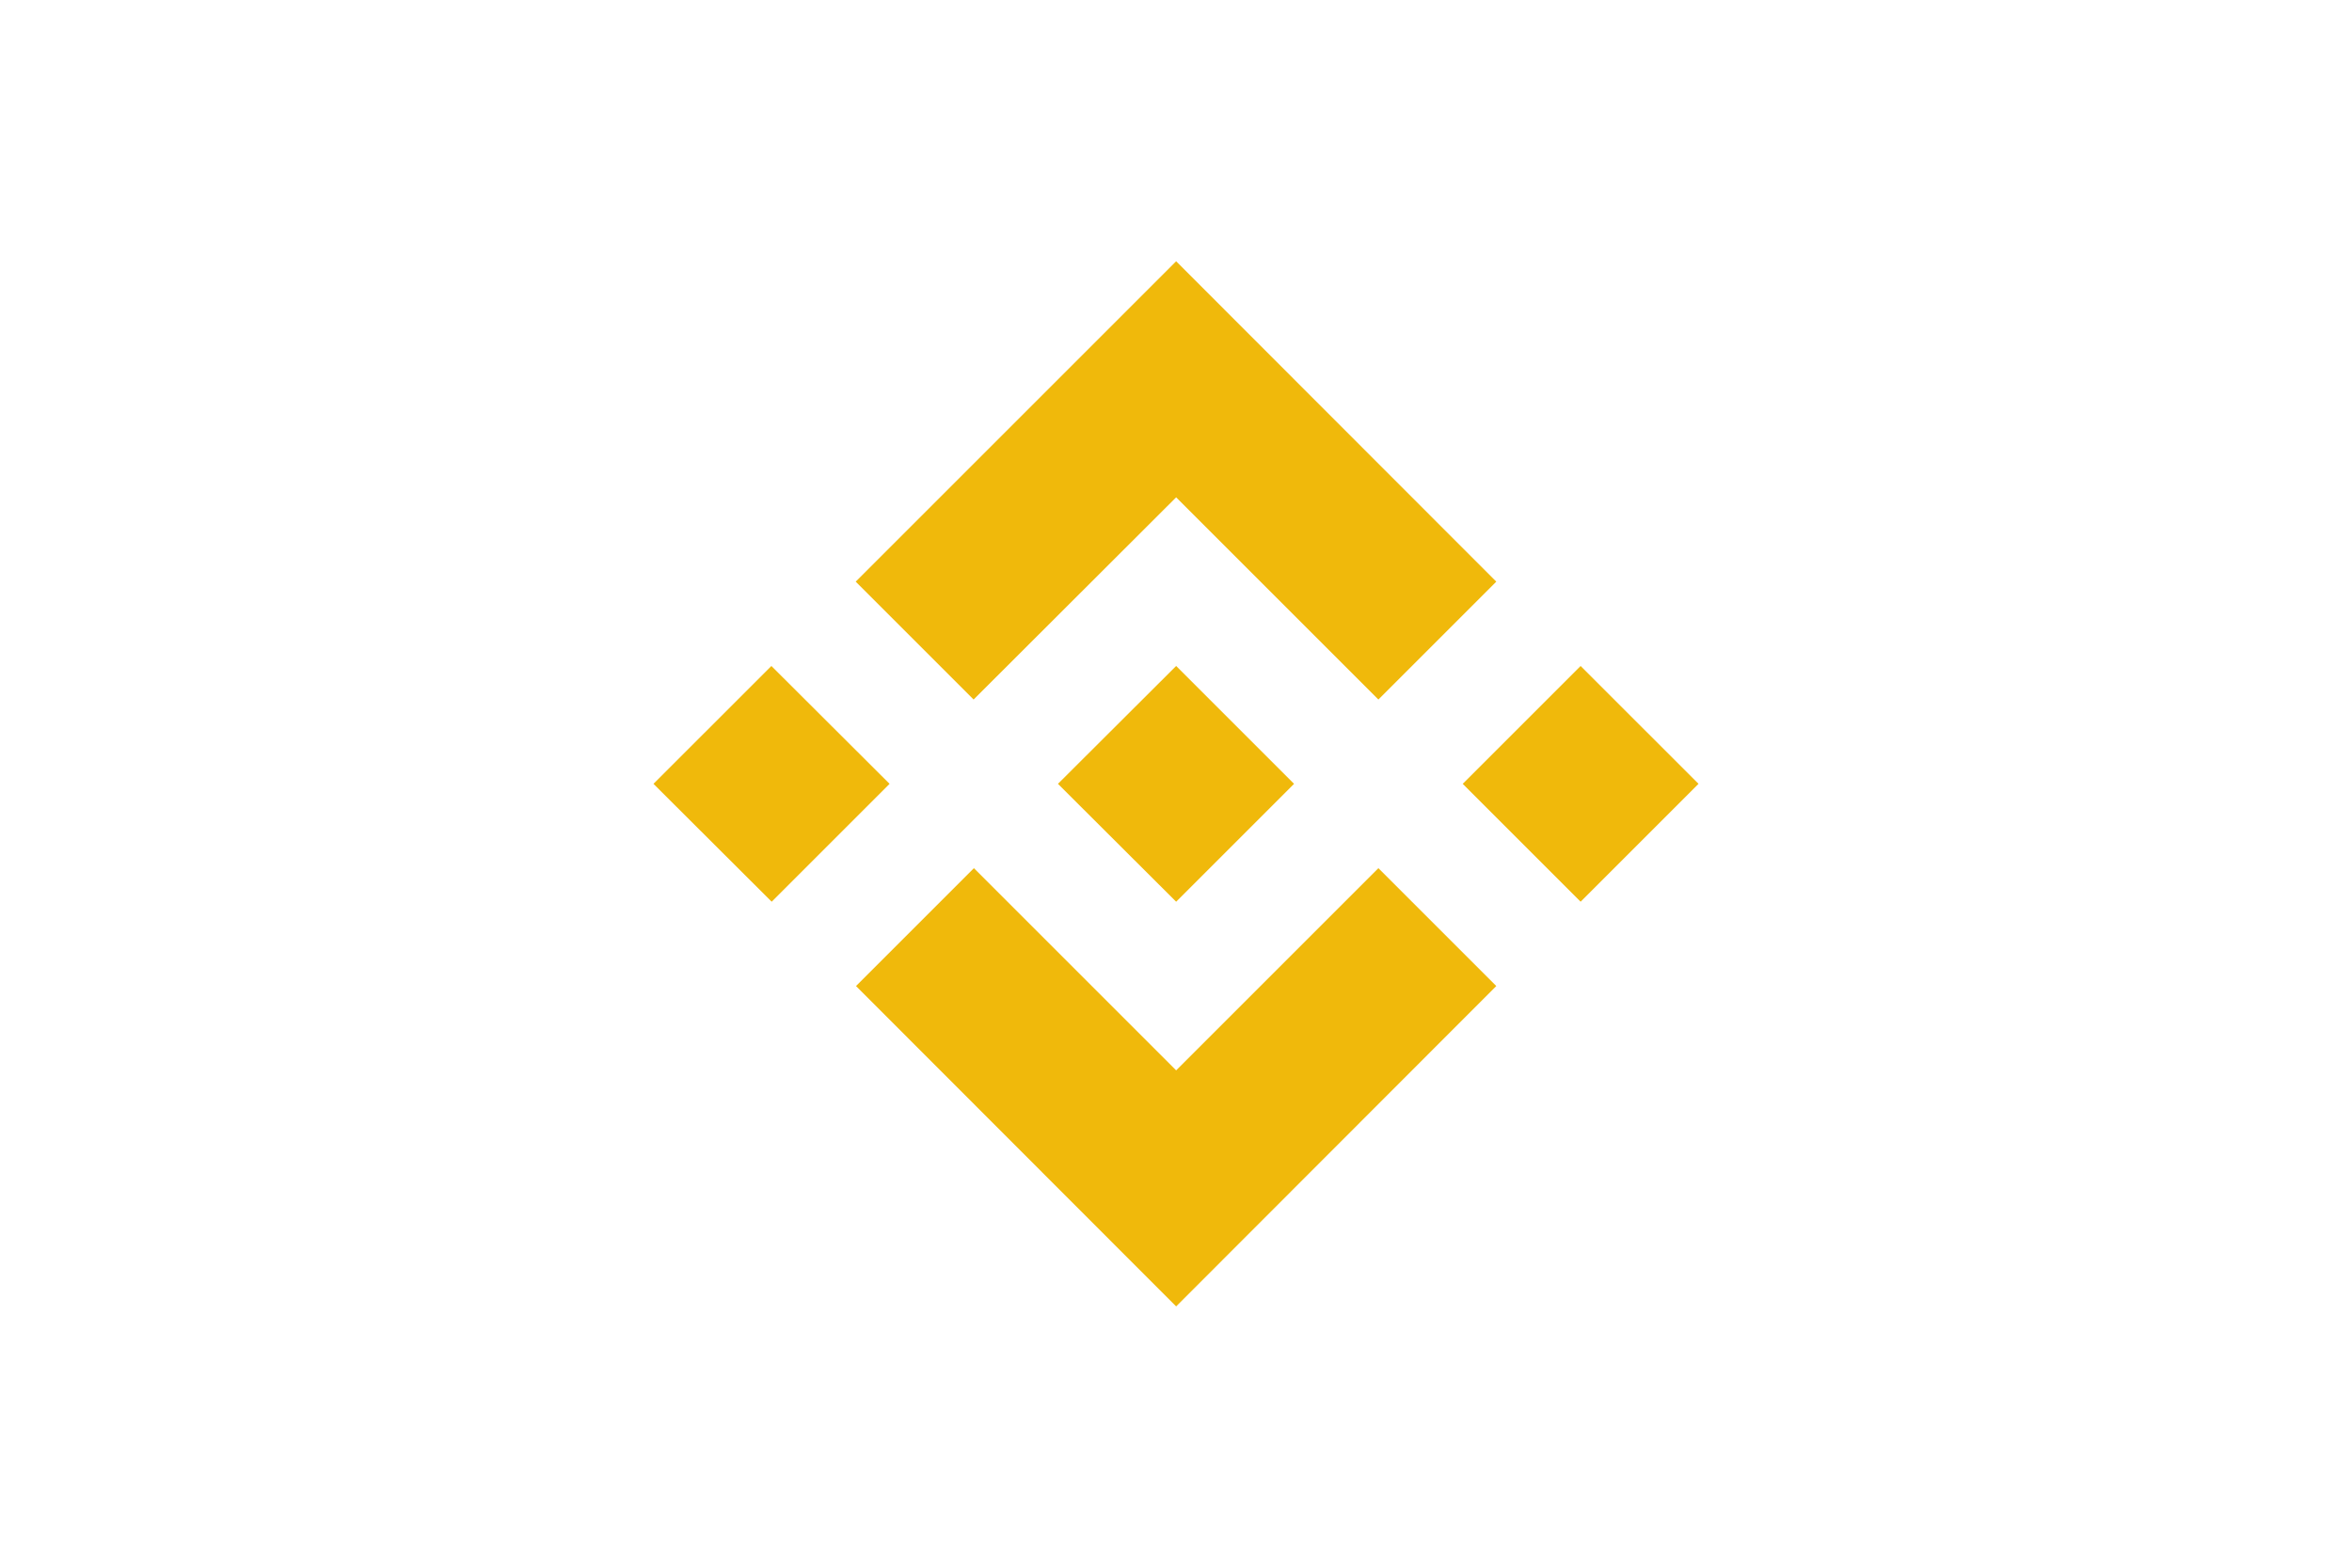
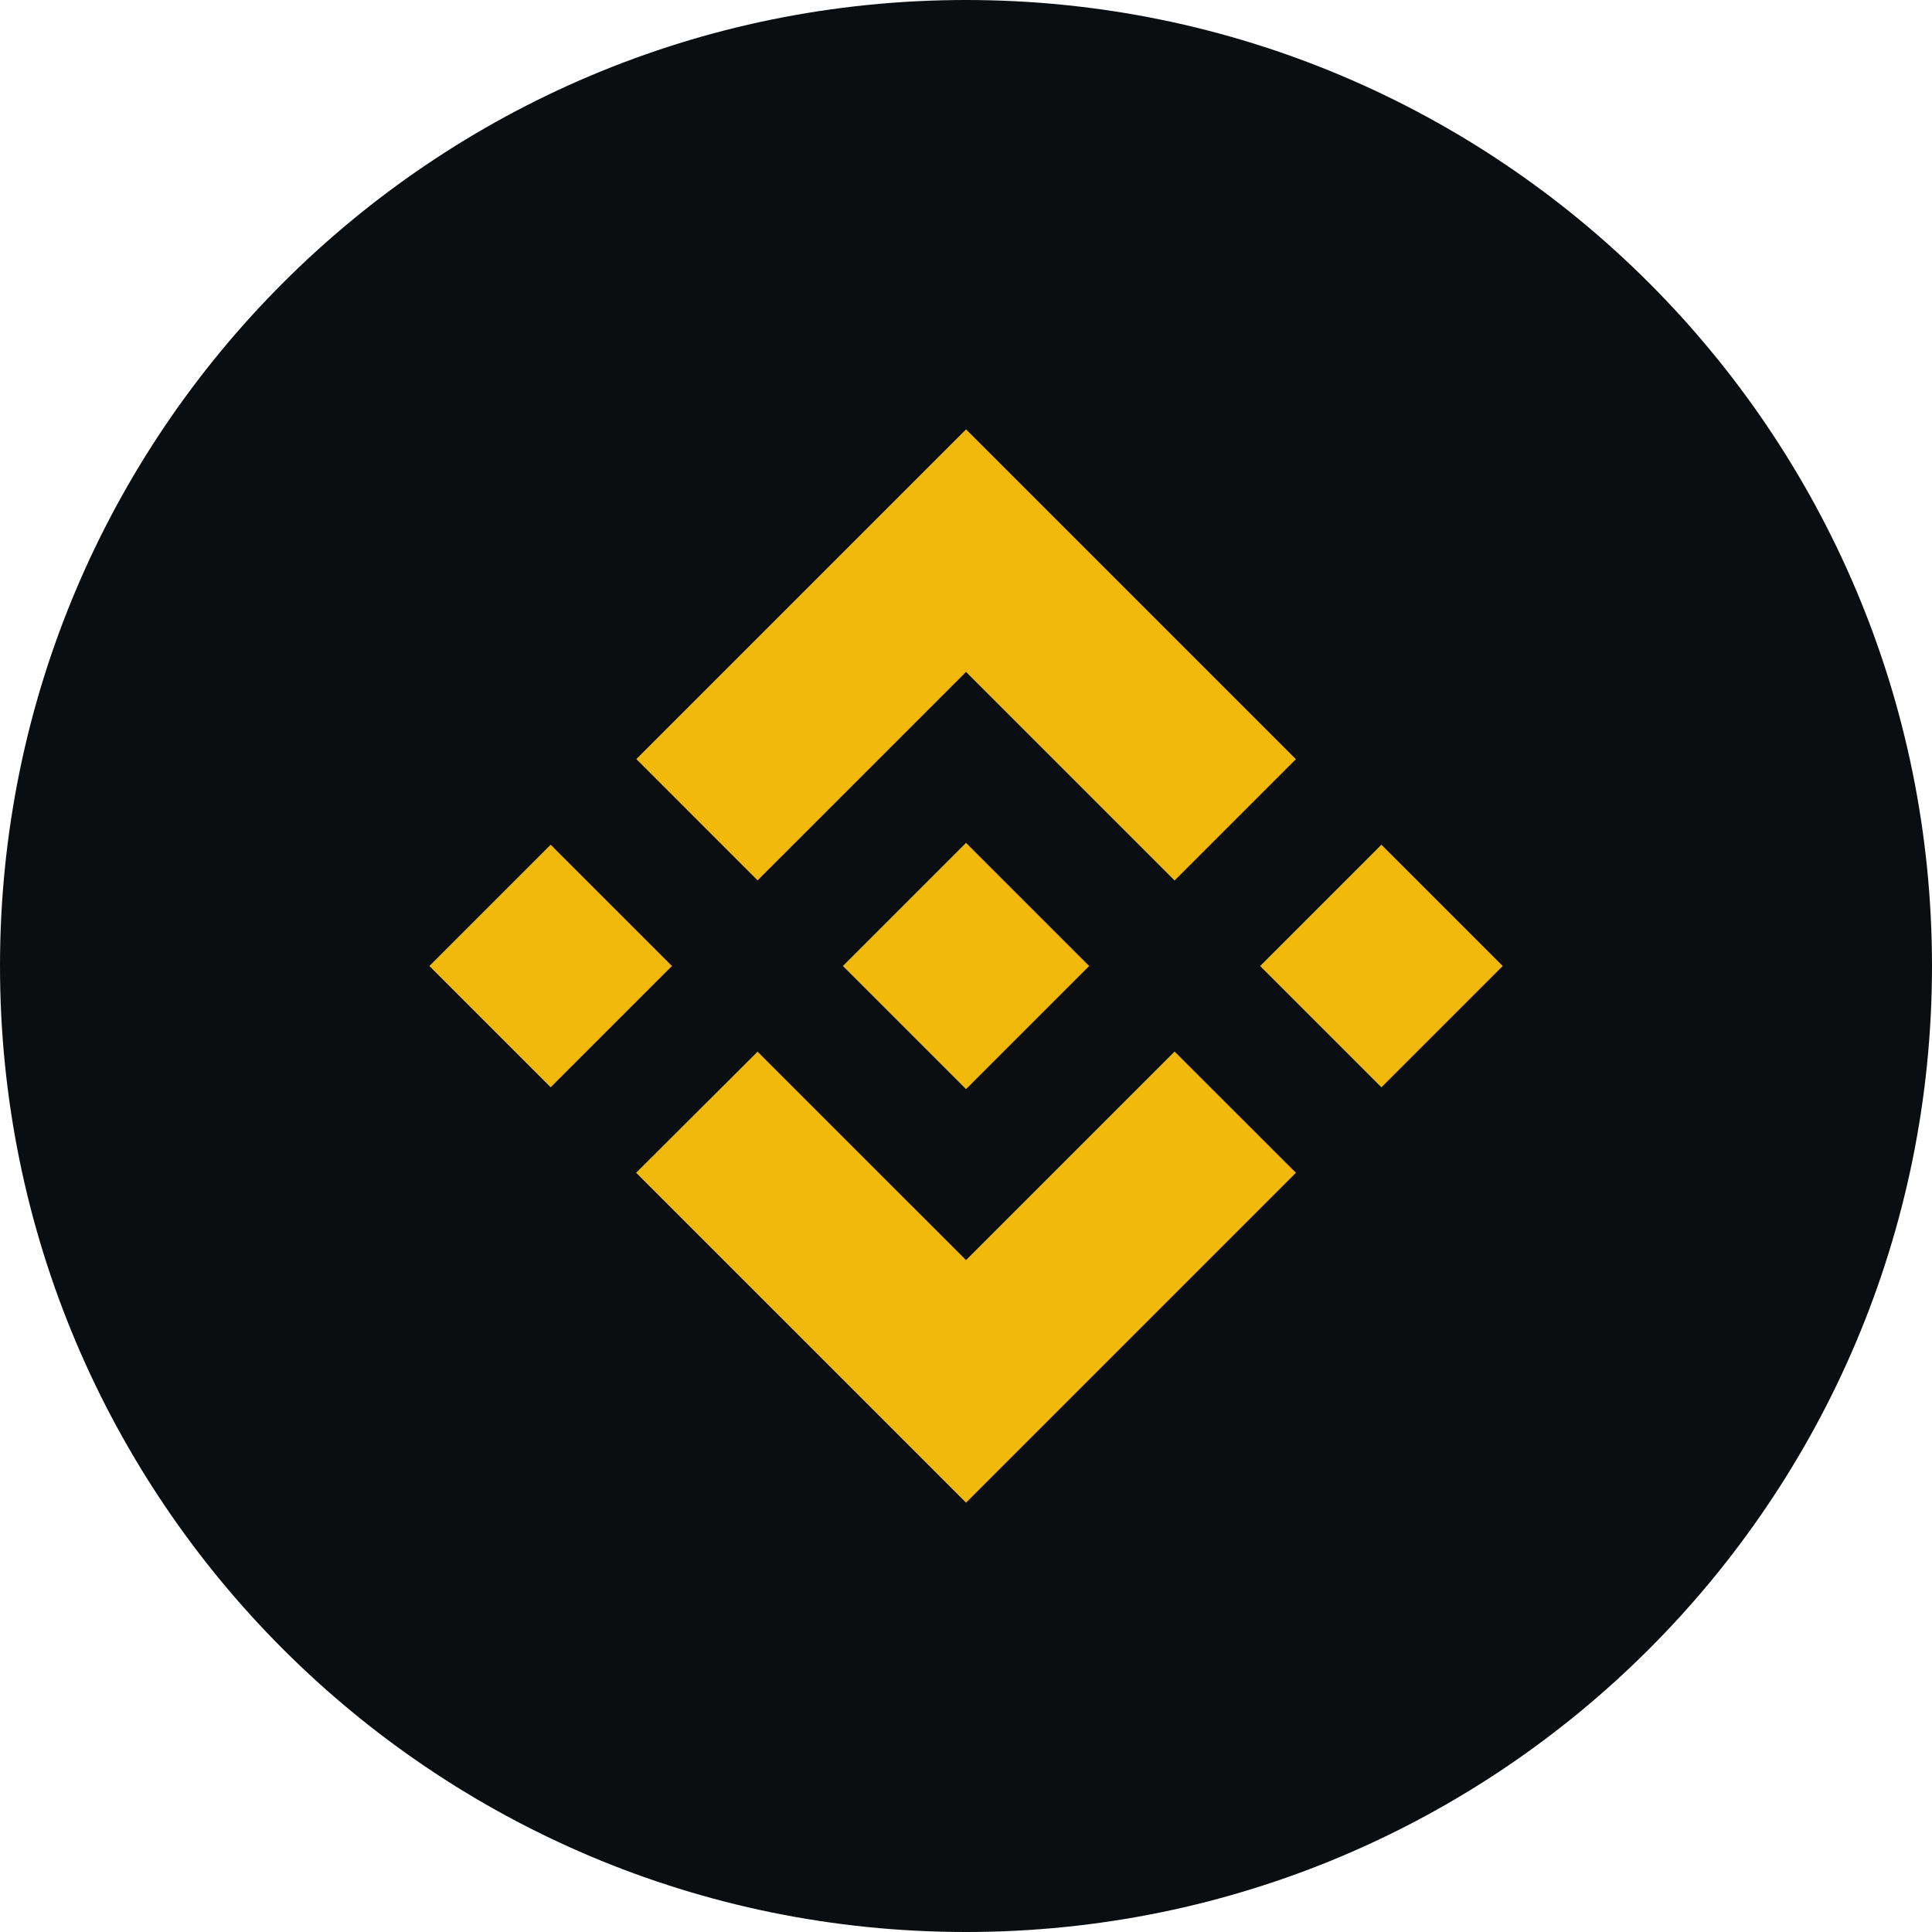
- <svg xmlns="http://www.w3.org/2000/svg" height="800" width="1200" viewBox="-52.785 -88 457.47 528">
-   <path d="M79.5 176l-39.7 39.7L0 176l39.7-39.7zM176 79.5l68.1 68.1 39.7-39.7L176 0 68.1 107.9l39.7 39.7zm136.2 56.8L272.5 176l39.7 39.7 39.7-39.7zM176 272.5l-68.1-68.1-39.7 39.7L176 352l107.8-107.9-39.7-39.7zm0-56.8l39.7-39.7-39.7-39.7-39.8 39.7z" fill="#f0b90b" />
+ <svg xmlns="http://www.w3.org/2000/svg" version="1.1" viewBox="0 0 2496 2496" xml:space="preserve">
+   <circle cx="1248" cy="1248" r="1248" fill="#0b0e11" />
+   <g transform="translate(1248 1248) scale(20)">
+     <path fill="#f0b90b" d="M-13.464 -5.532l13.465-13.464 13.472 13.472 7.835-7.835          -21.306-21.306-21.299 21.299zm-13.367-2.303l7.835 7.835          -7.835 7.835-7.835-7.835zm13.367 13.368l13.465 13.464          13.471-13.471 7.839 7.831-.004.004          -21.306 21.306-21.3-21.299-.011-.011zm48.132-5.532          l-7.835 7.835-7.835-7.835 7.835-7.835z" />
+     <path fill="#f0b90b" d="M7.947 -0.004h.004l-7.95-7.95-7.954 7.954          .011.011 7.943 7.943 7.954-7.955z" />
+   </g>
</svg>
